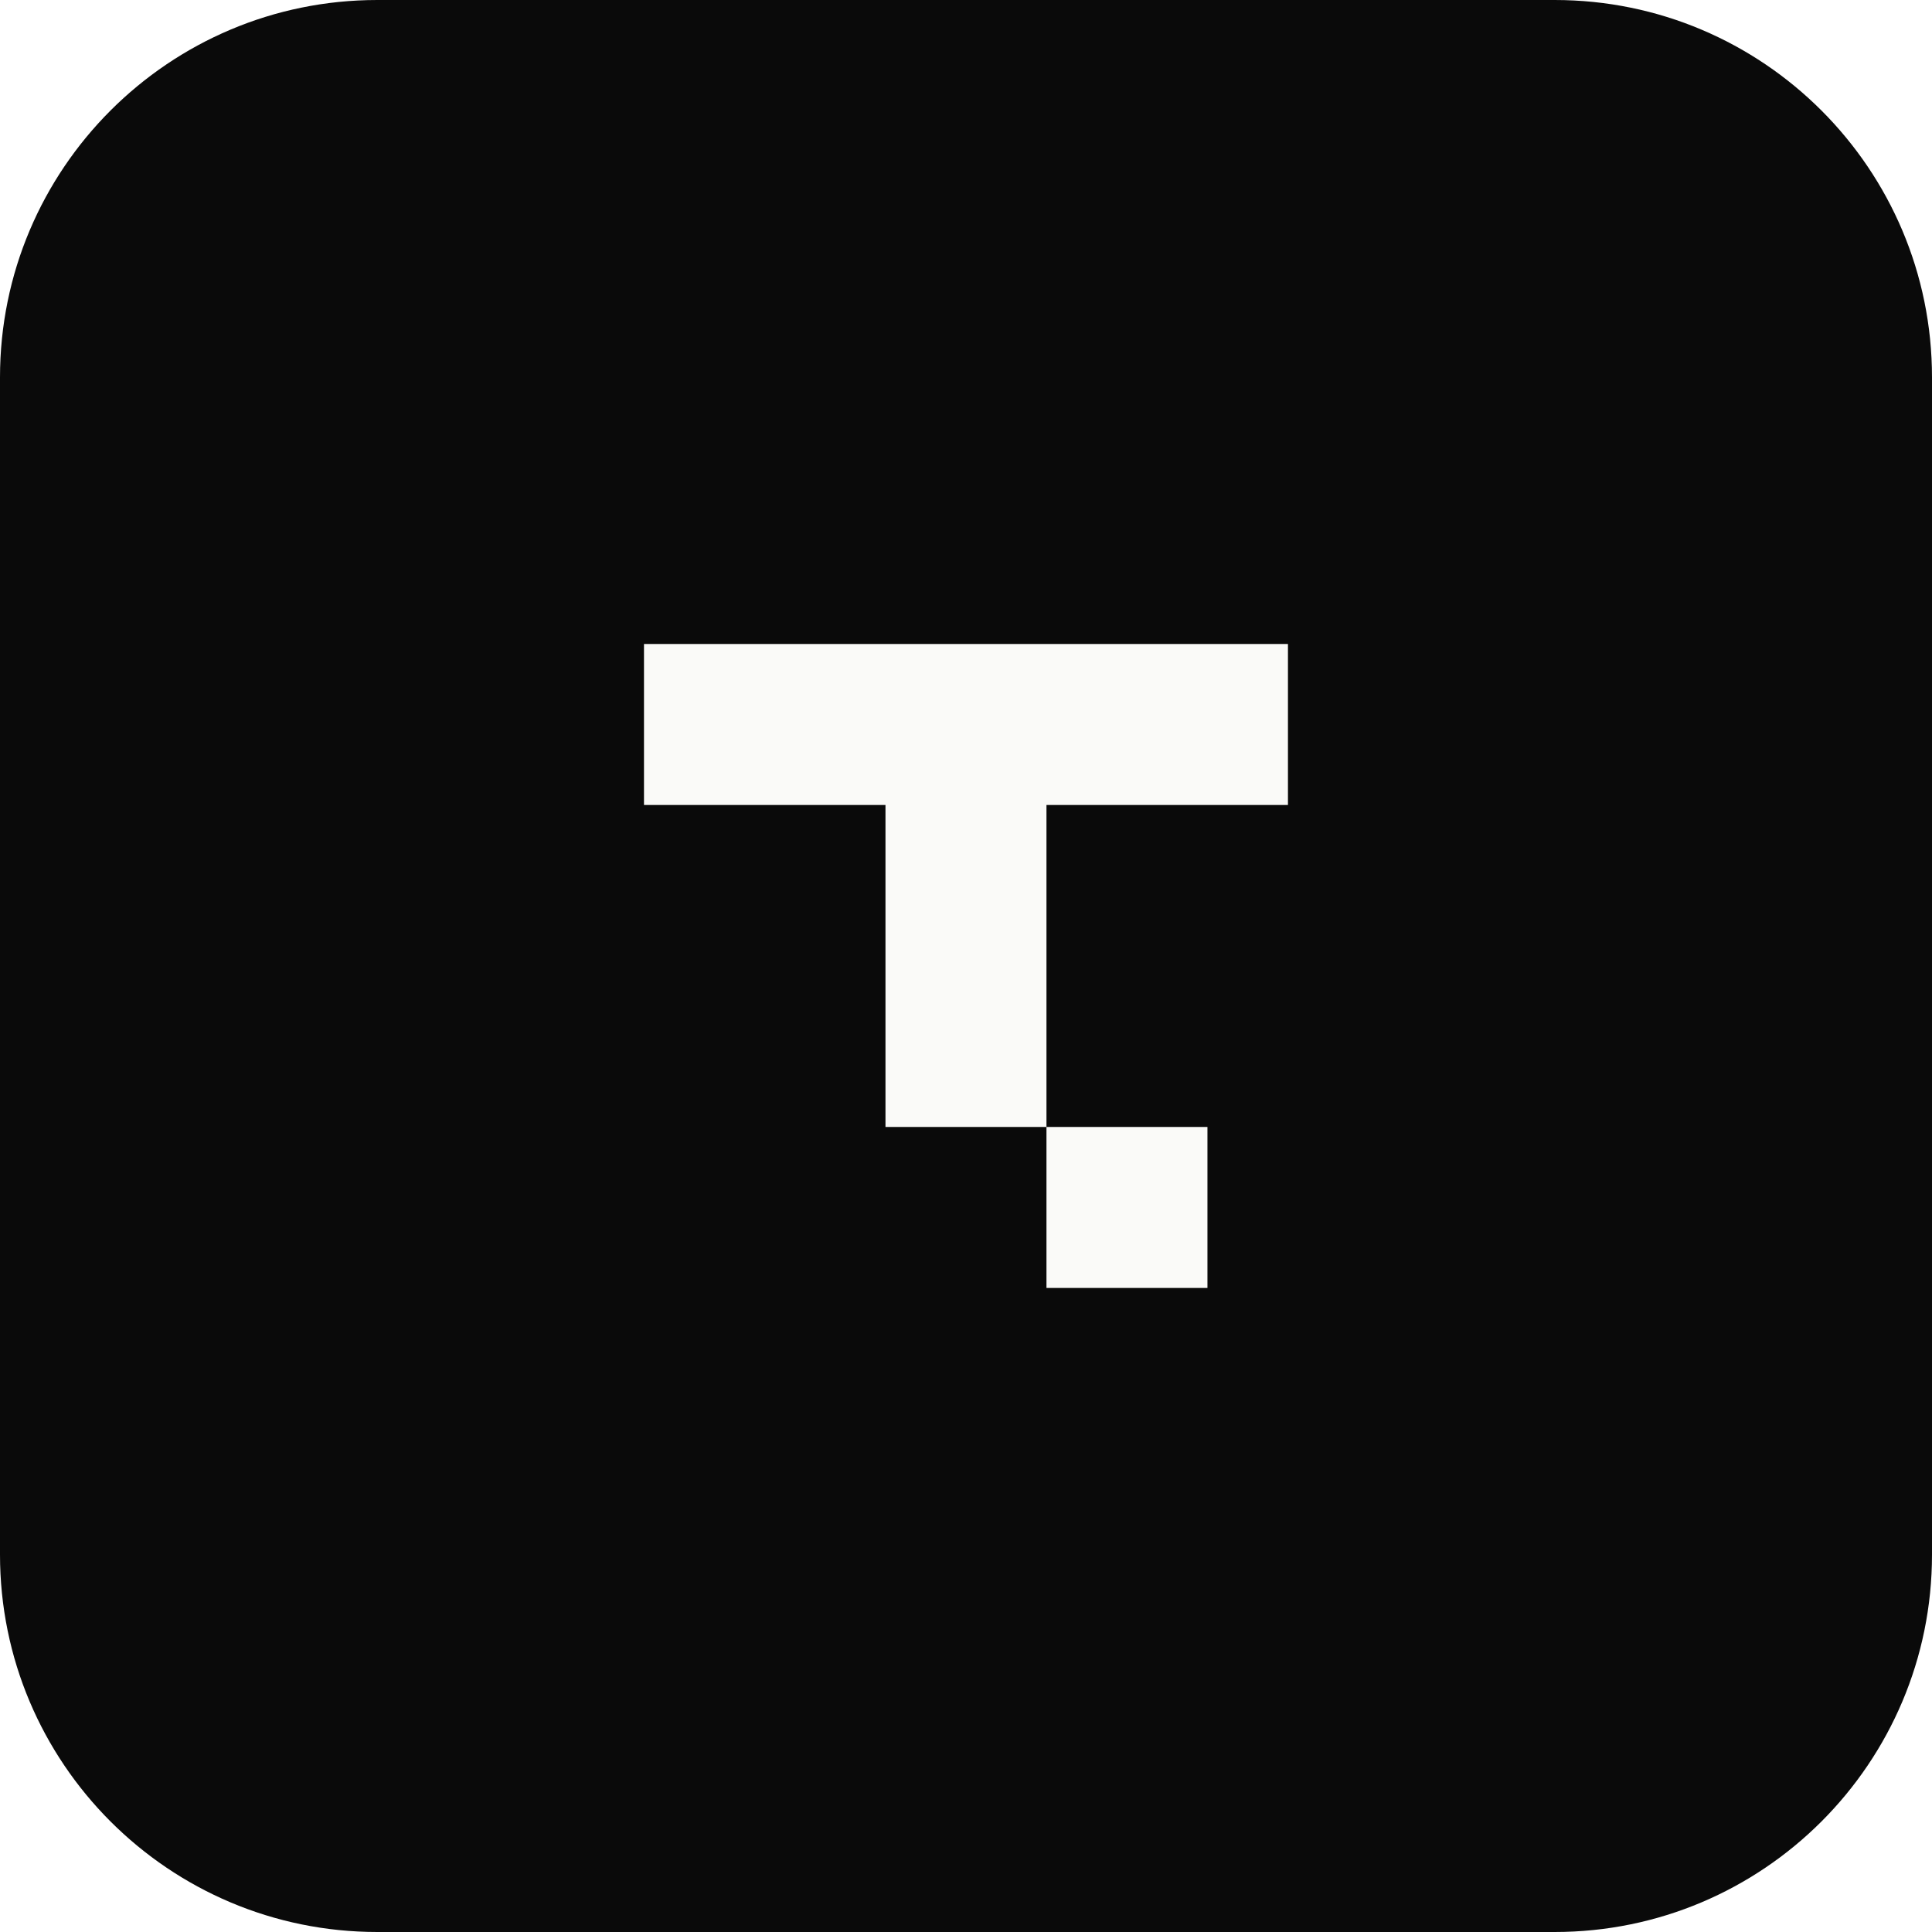
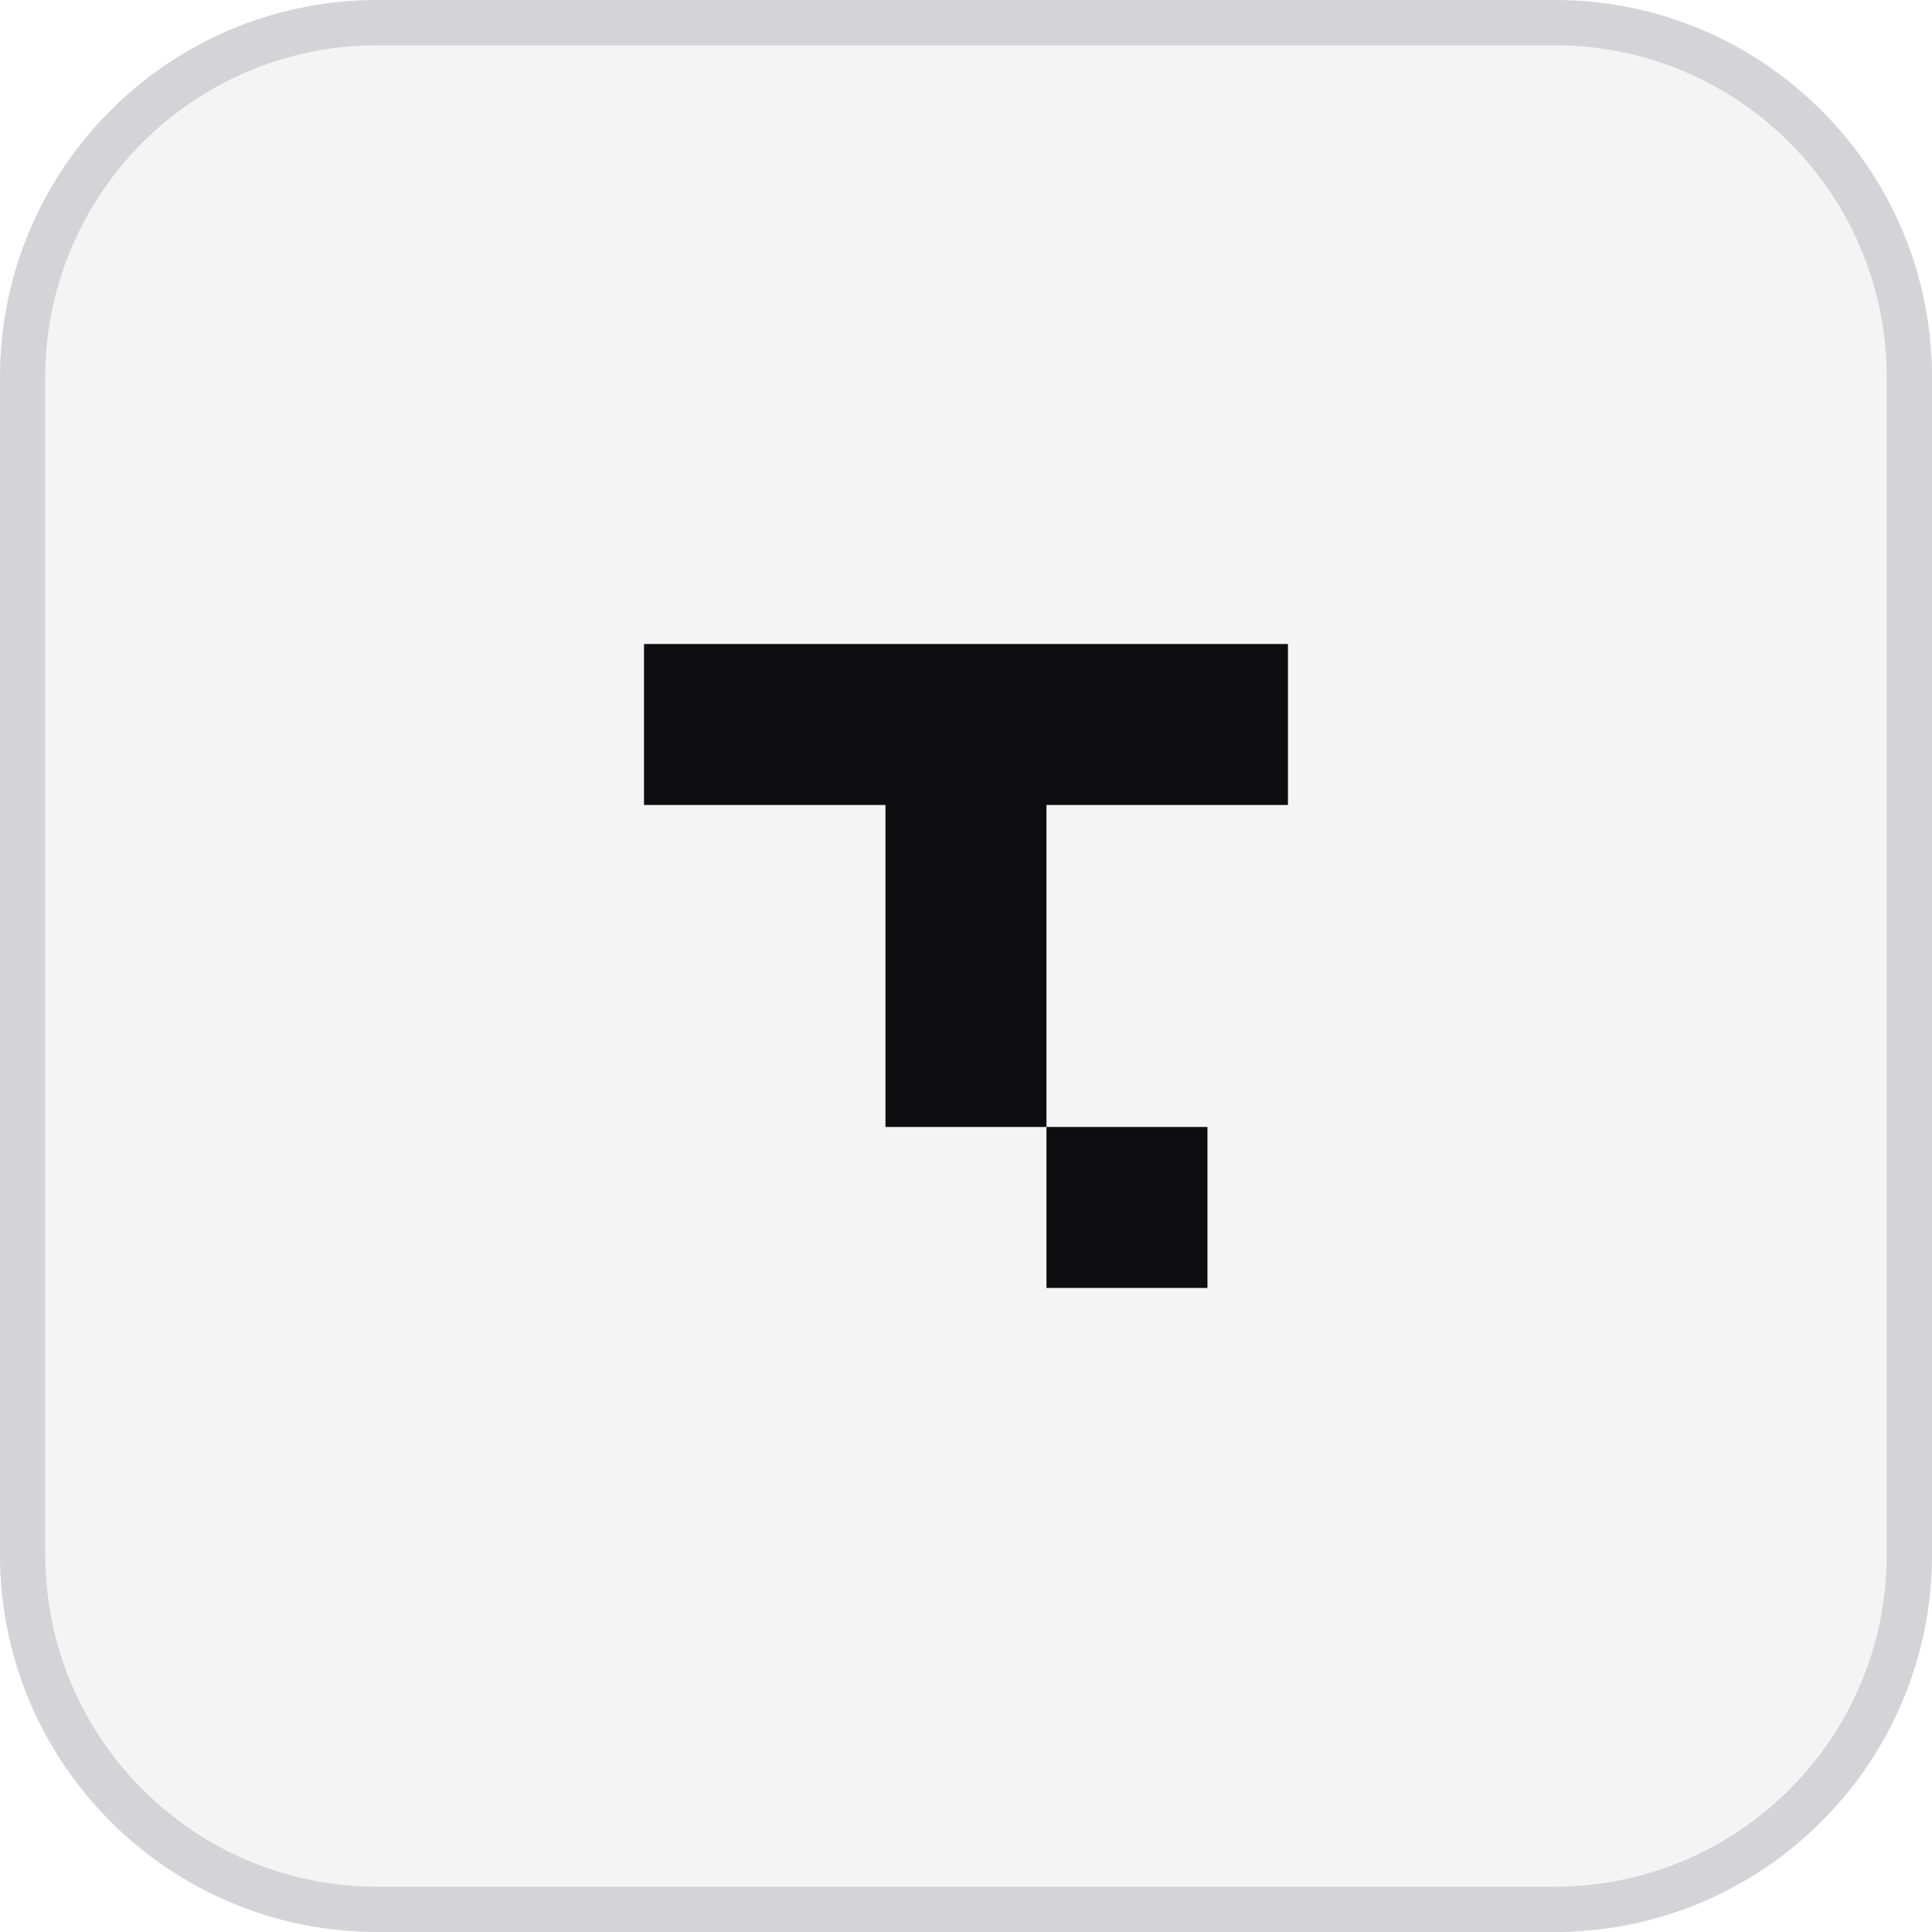
<svg xmlns="http://www.w3.org/2000/svg" viewBox="0 0 512 512">
-   <rect width="512" height="512" fill="#0a0a0a" rx="100" />
-   <path transform="translate(128, 128) scale(10.666)" d="M 4 4 H 20 V 8 L 14 8 V 16 H 18 V 20 H 14 L 10 20 V 8 L 4 8 V 4 Z M 10 16 H 14 V 20 H 10 V 16 Z" fill="#fafaf8" fill-rule="evenodd" />
+   <rect width="512" height="512" fill="#f4f4f5" rx="100" />
+   <rect x="6" y="6" width="500" height="500" rx="94" fill="none" stroke="#d4d4d8" stroke-width="12" />
+   <path transform="translate(128, 128) scale(10.666)" d="M 4 4 H 20 V 8 L 14 8 V 16 H 18 V 20 H 14 L 10 20 V 8 L 4 8 V 4 Z M 10 16 H 14 V 20 H 10 V 16 Z" fill="#0e0e11" fill-rule="evenodd" />
</svg>
